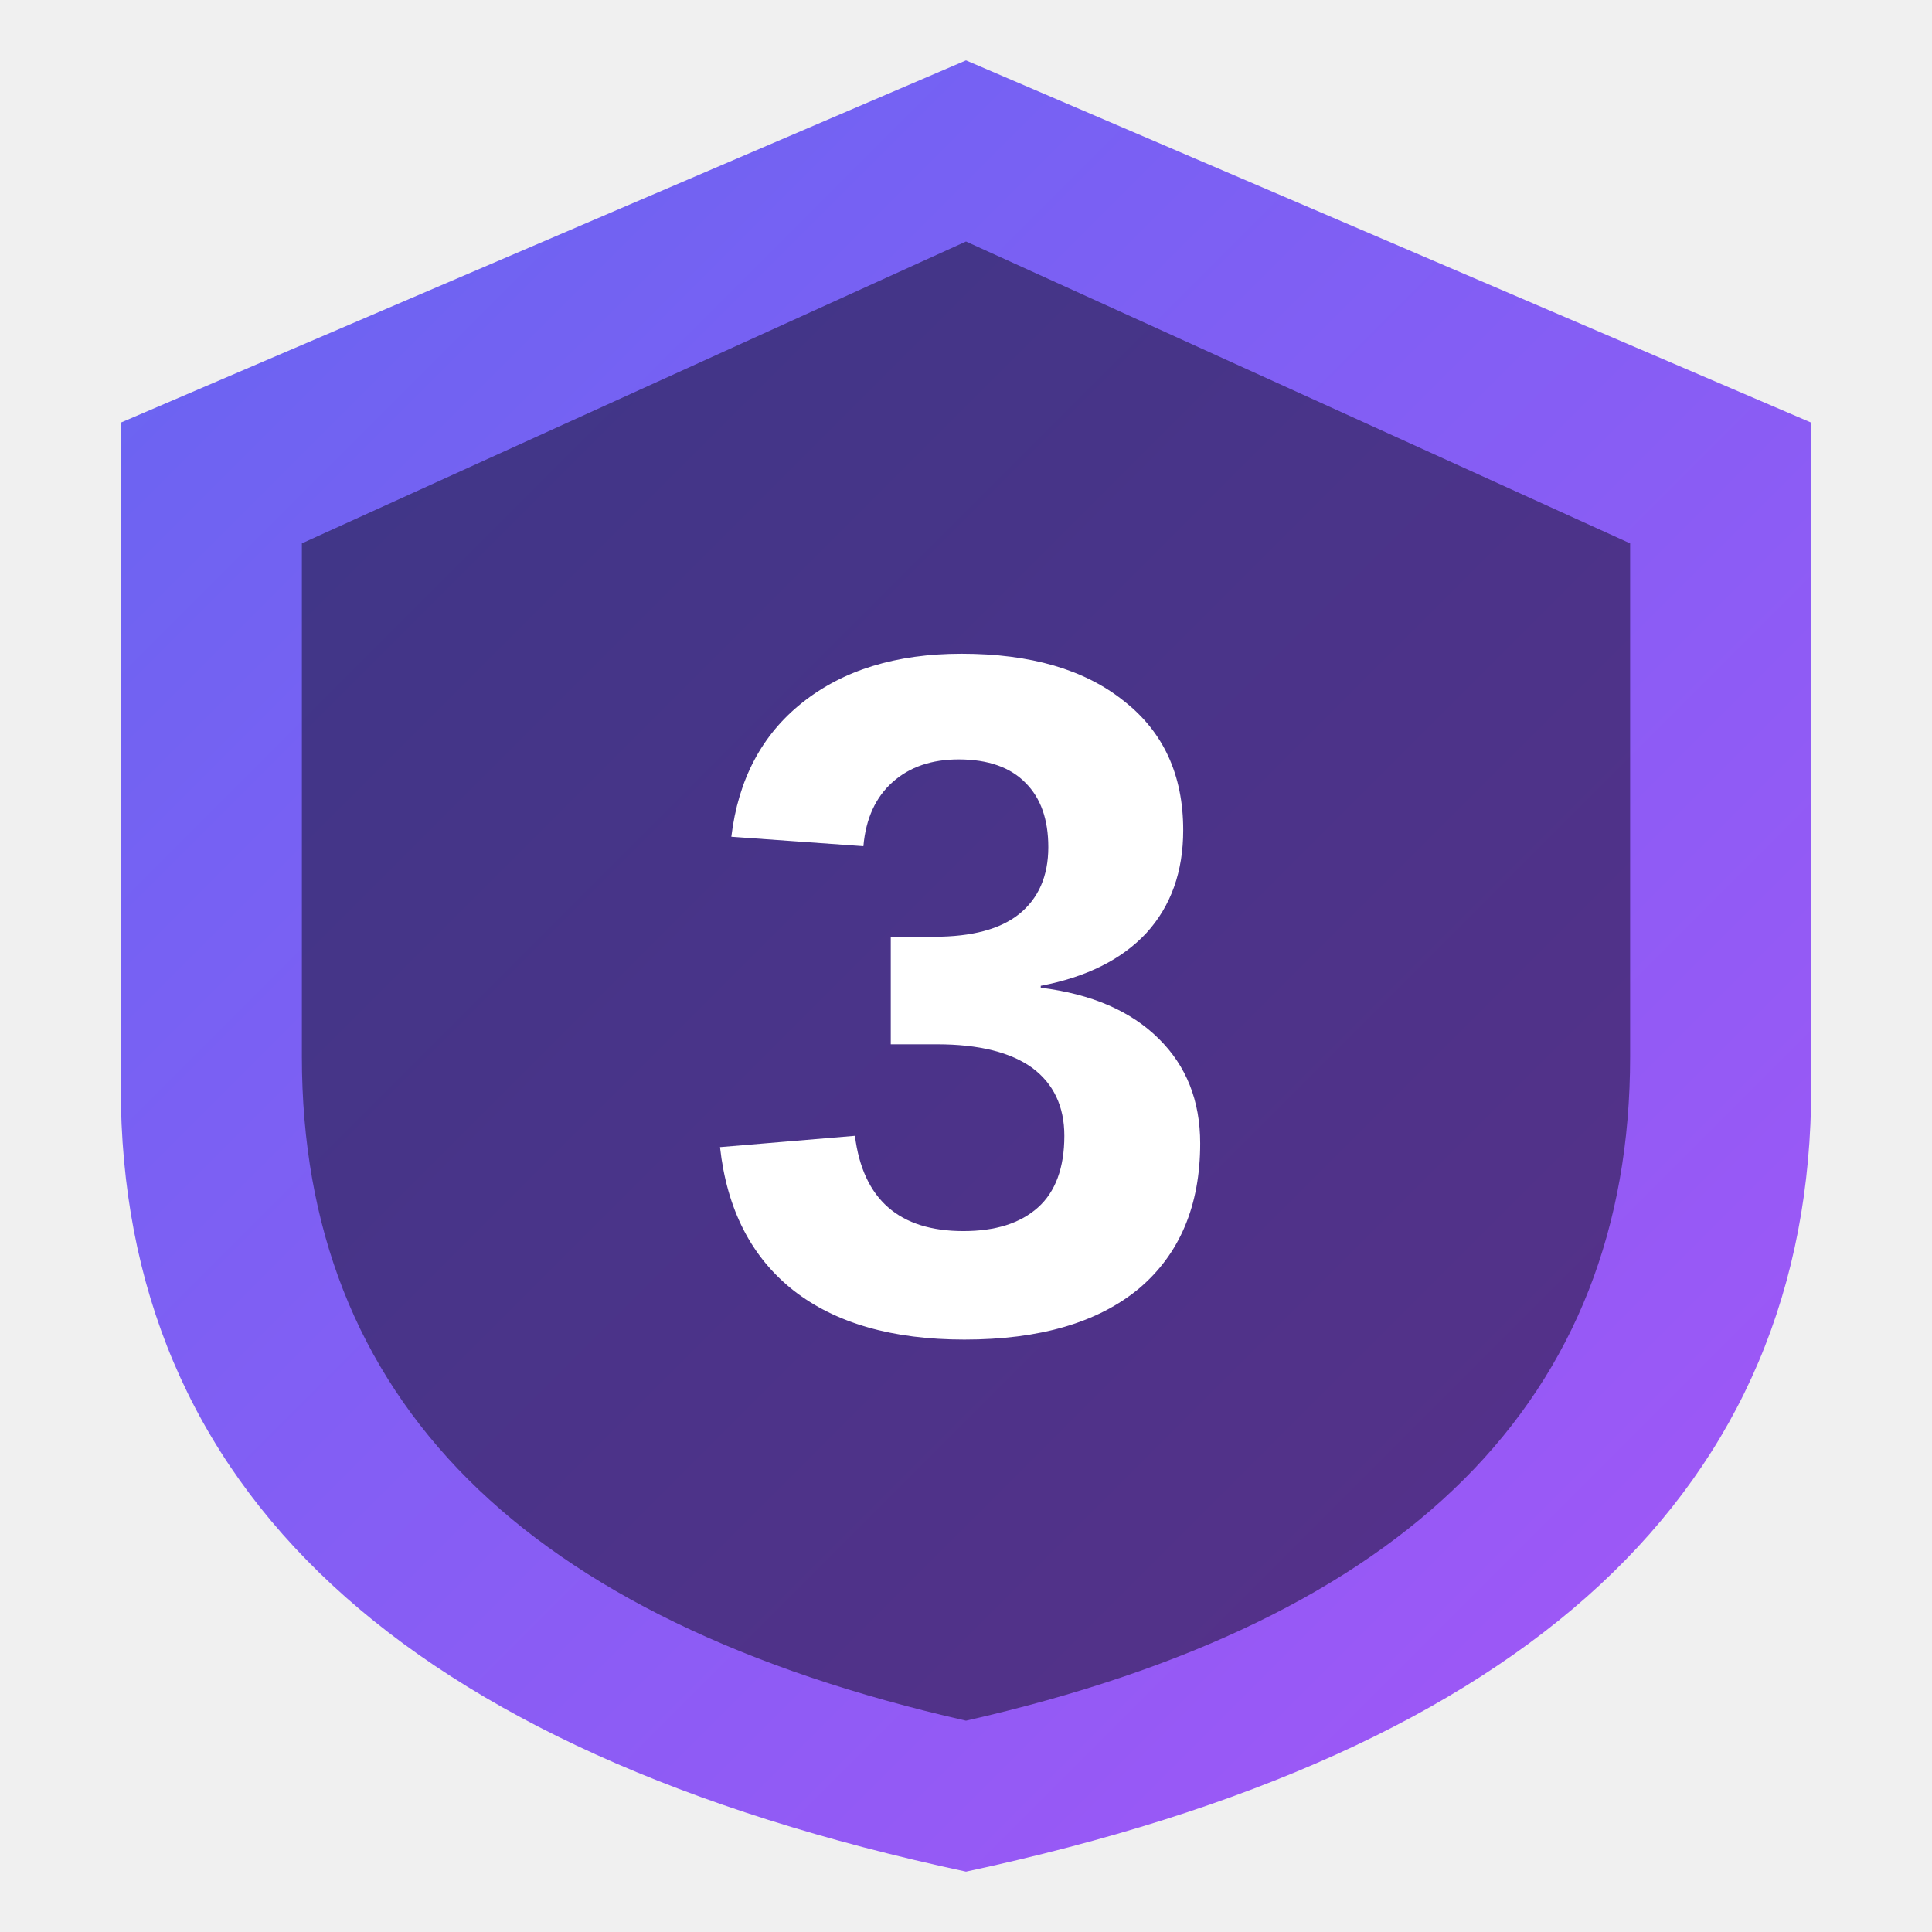
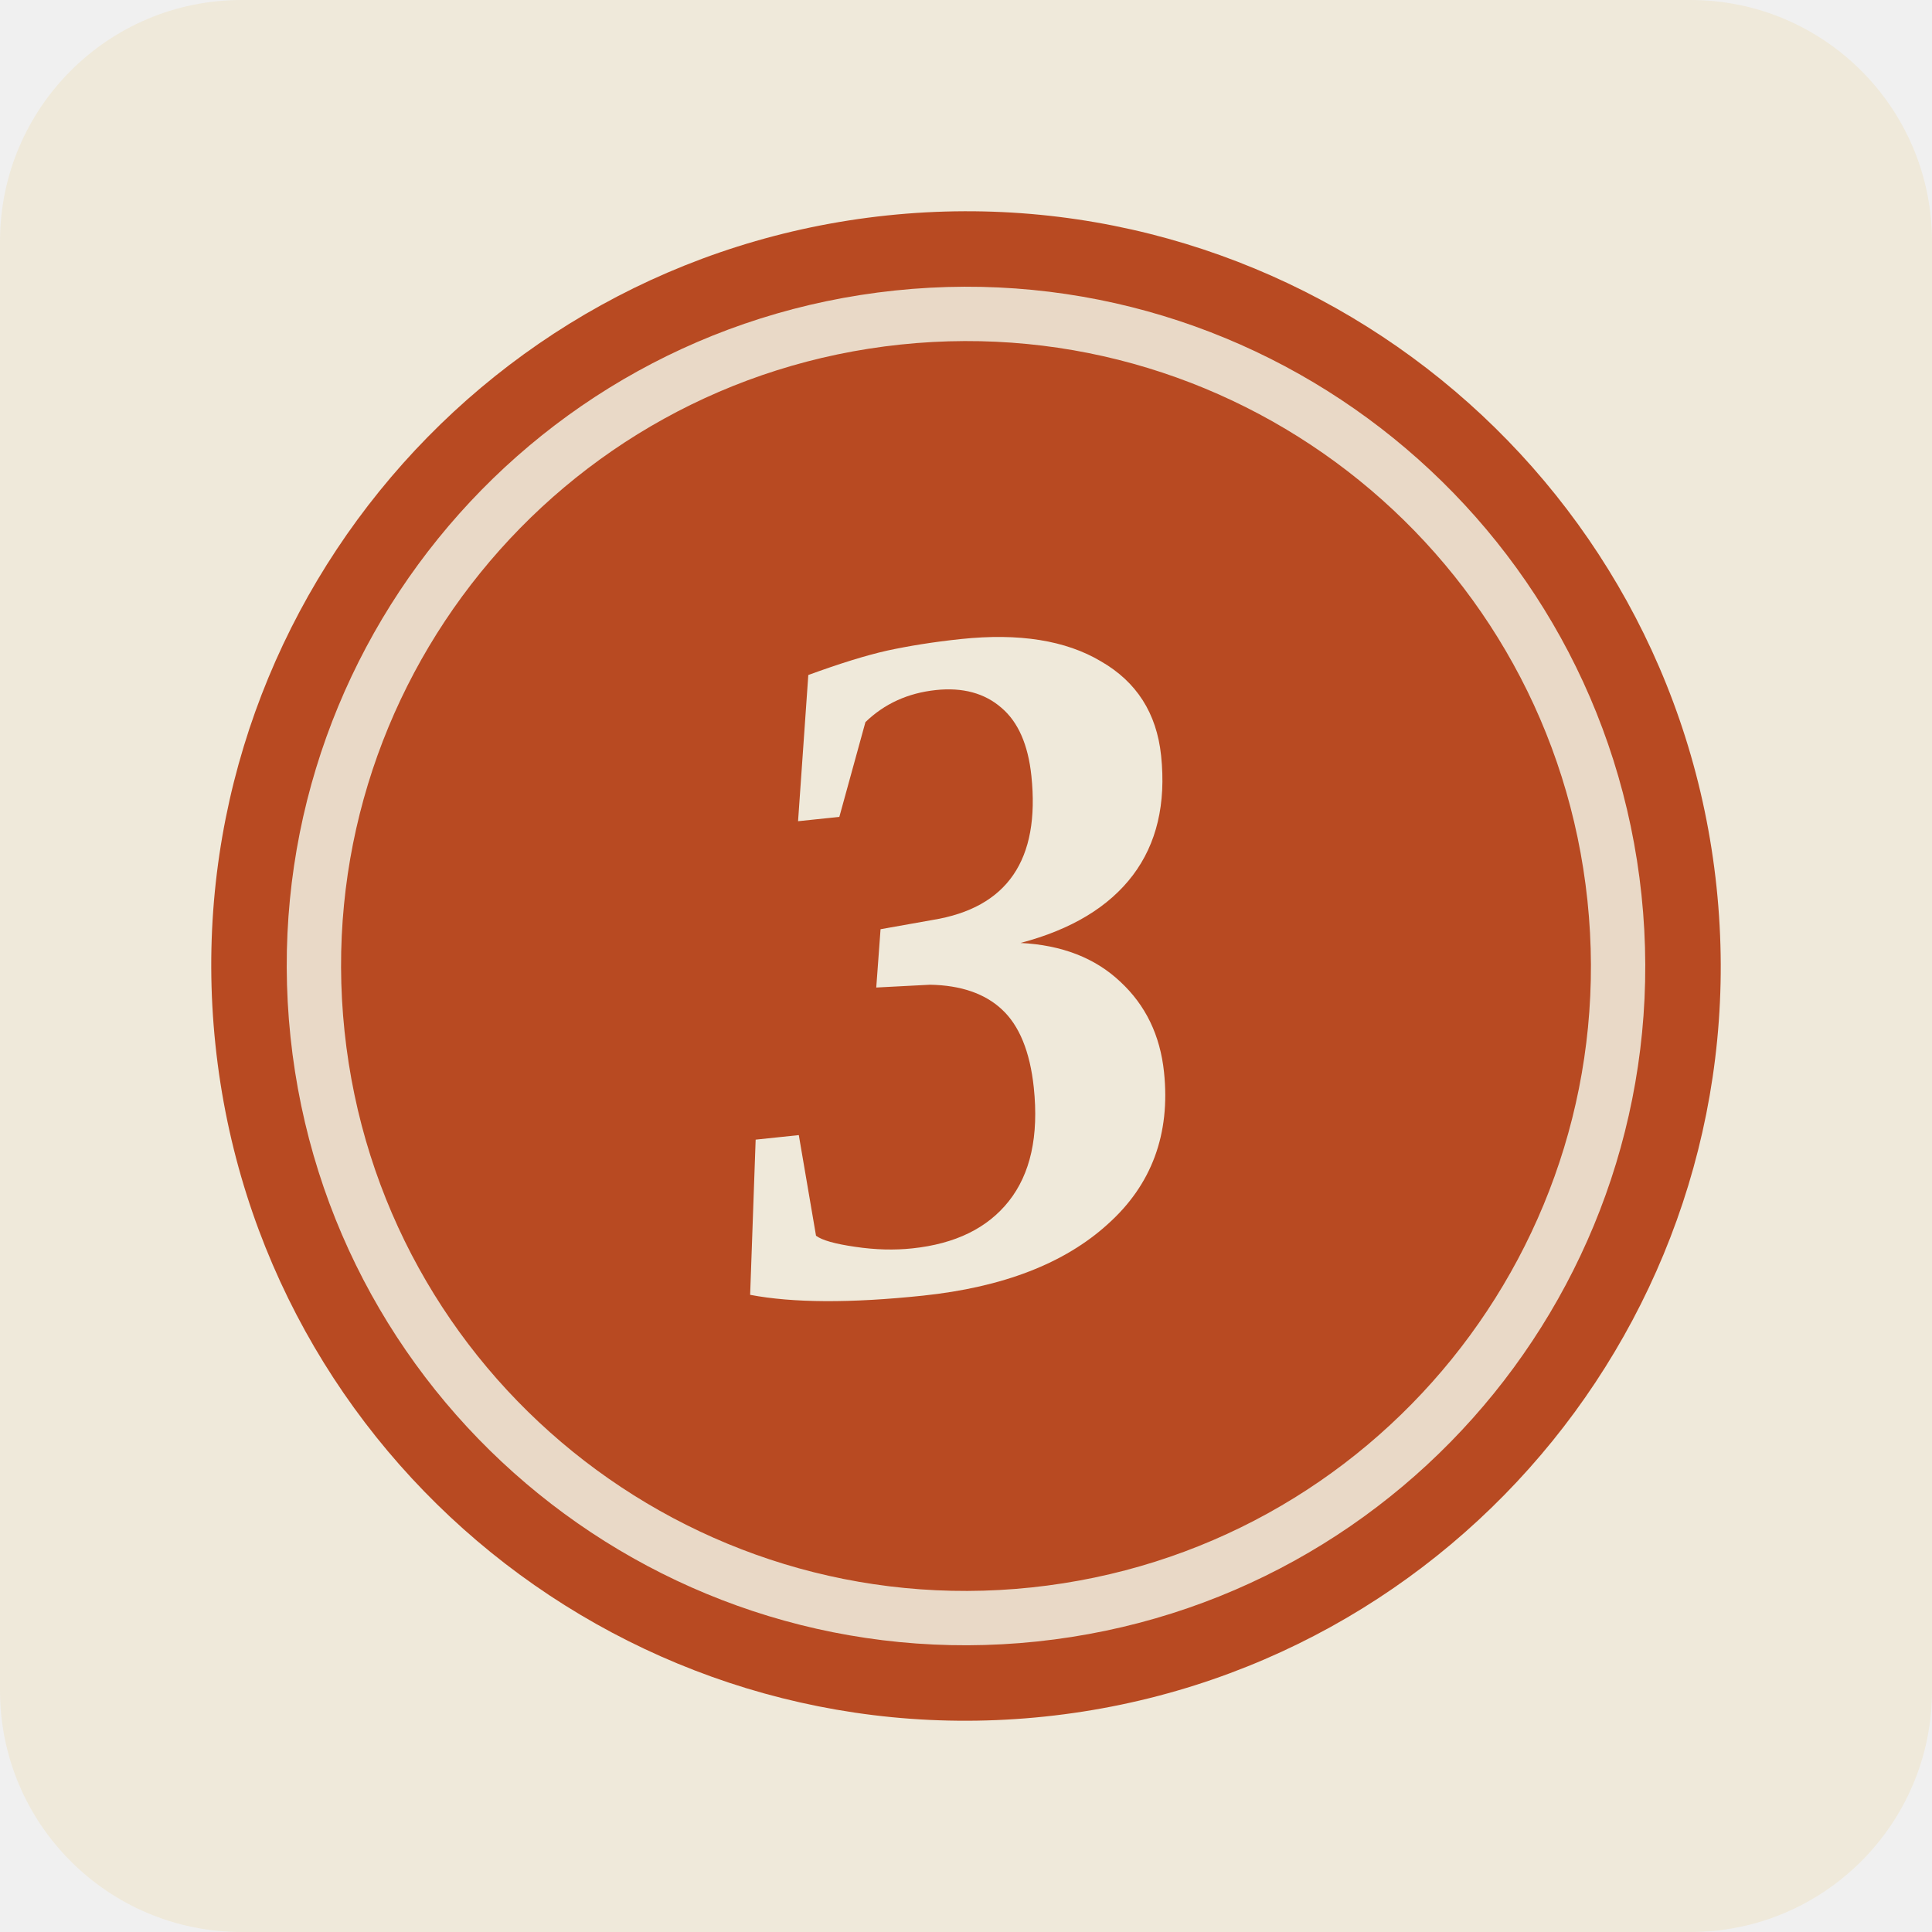
<svg xmlns="http://www.w3.org/2000/svg" width="32" height="32" viewBox="0 0 32 32" fill="none">
-   <defs>
-     <linearGradient id="g" x1="0" y1="0" x2="32" y2="32" gradientUnits="userSpaceOnUse">
-       <stop offset="0%" stop-color="#6366f1" />
-       <stop offset="100%" stop-color="#a855f7" />
-     </linearGradient>
-   </defs>
-   <path d="M16 1 L30 7 L30 18 Q30 28 16 31 Q2 28 2 18 L2 7 Z" fill="url(#g)" />
-   <path d="M16 4 L27 9 L27 17.5 Q27 26 16 28.5 Q5 26 5 17.5 L5 9 Z" fill="#0f0a1e" opacity="0.5" />
-   <text x="16" y="22" font-family="Arial, sans-serif" font-size="16" font-weight="900" fill="white" text-anchor="middle">3</text>
+   <rect width="32" height="32" rx="4" fill="#EFE9DA" />
+   <g transform="translate(16 16) rotate(-6)">
+     <circle r="12.5" fill="#B84A22" />
+     <circle r="10.8" fill="none" stroke="#EFE9DA" stroke-opacity="0.9" stroke-width="0.9" />
+     <text x="0" y="5.2" font-family="Georgia, 'Times New Roman', serif" font-size="16" font-weight="700" font-style="italic" fill="#EFE9DA" text-anchor="middle">3</text>
+   </g>
</svg>
